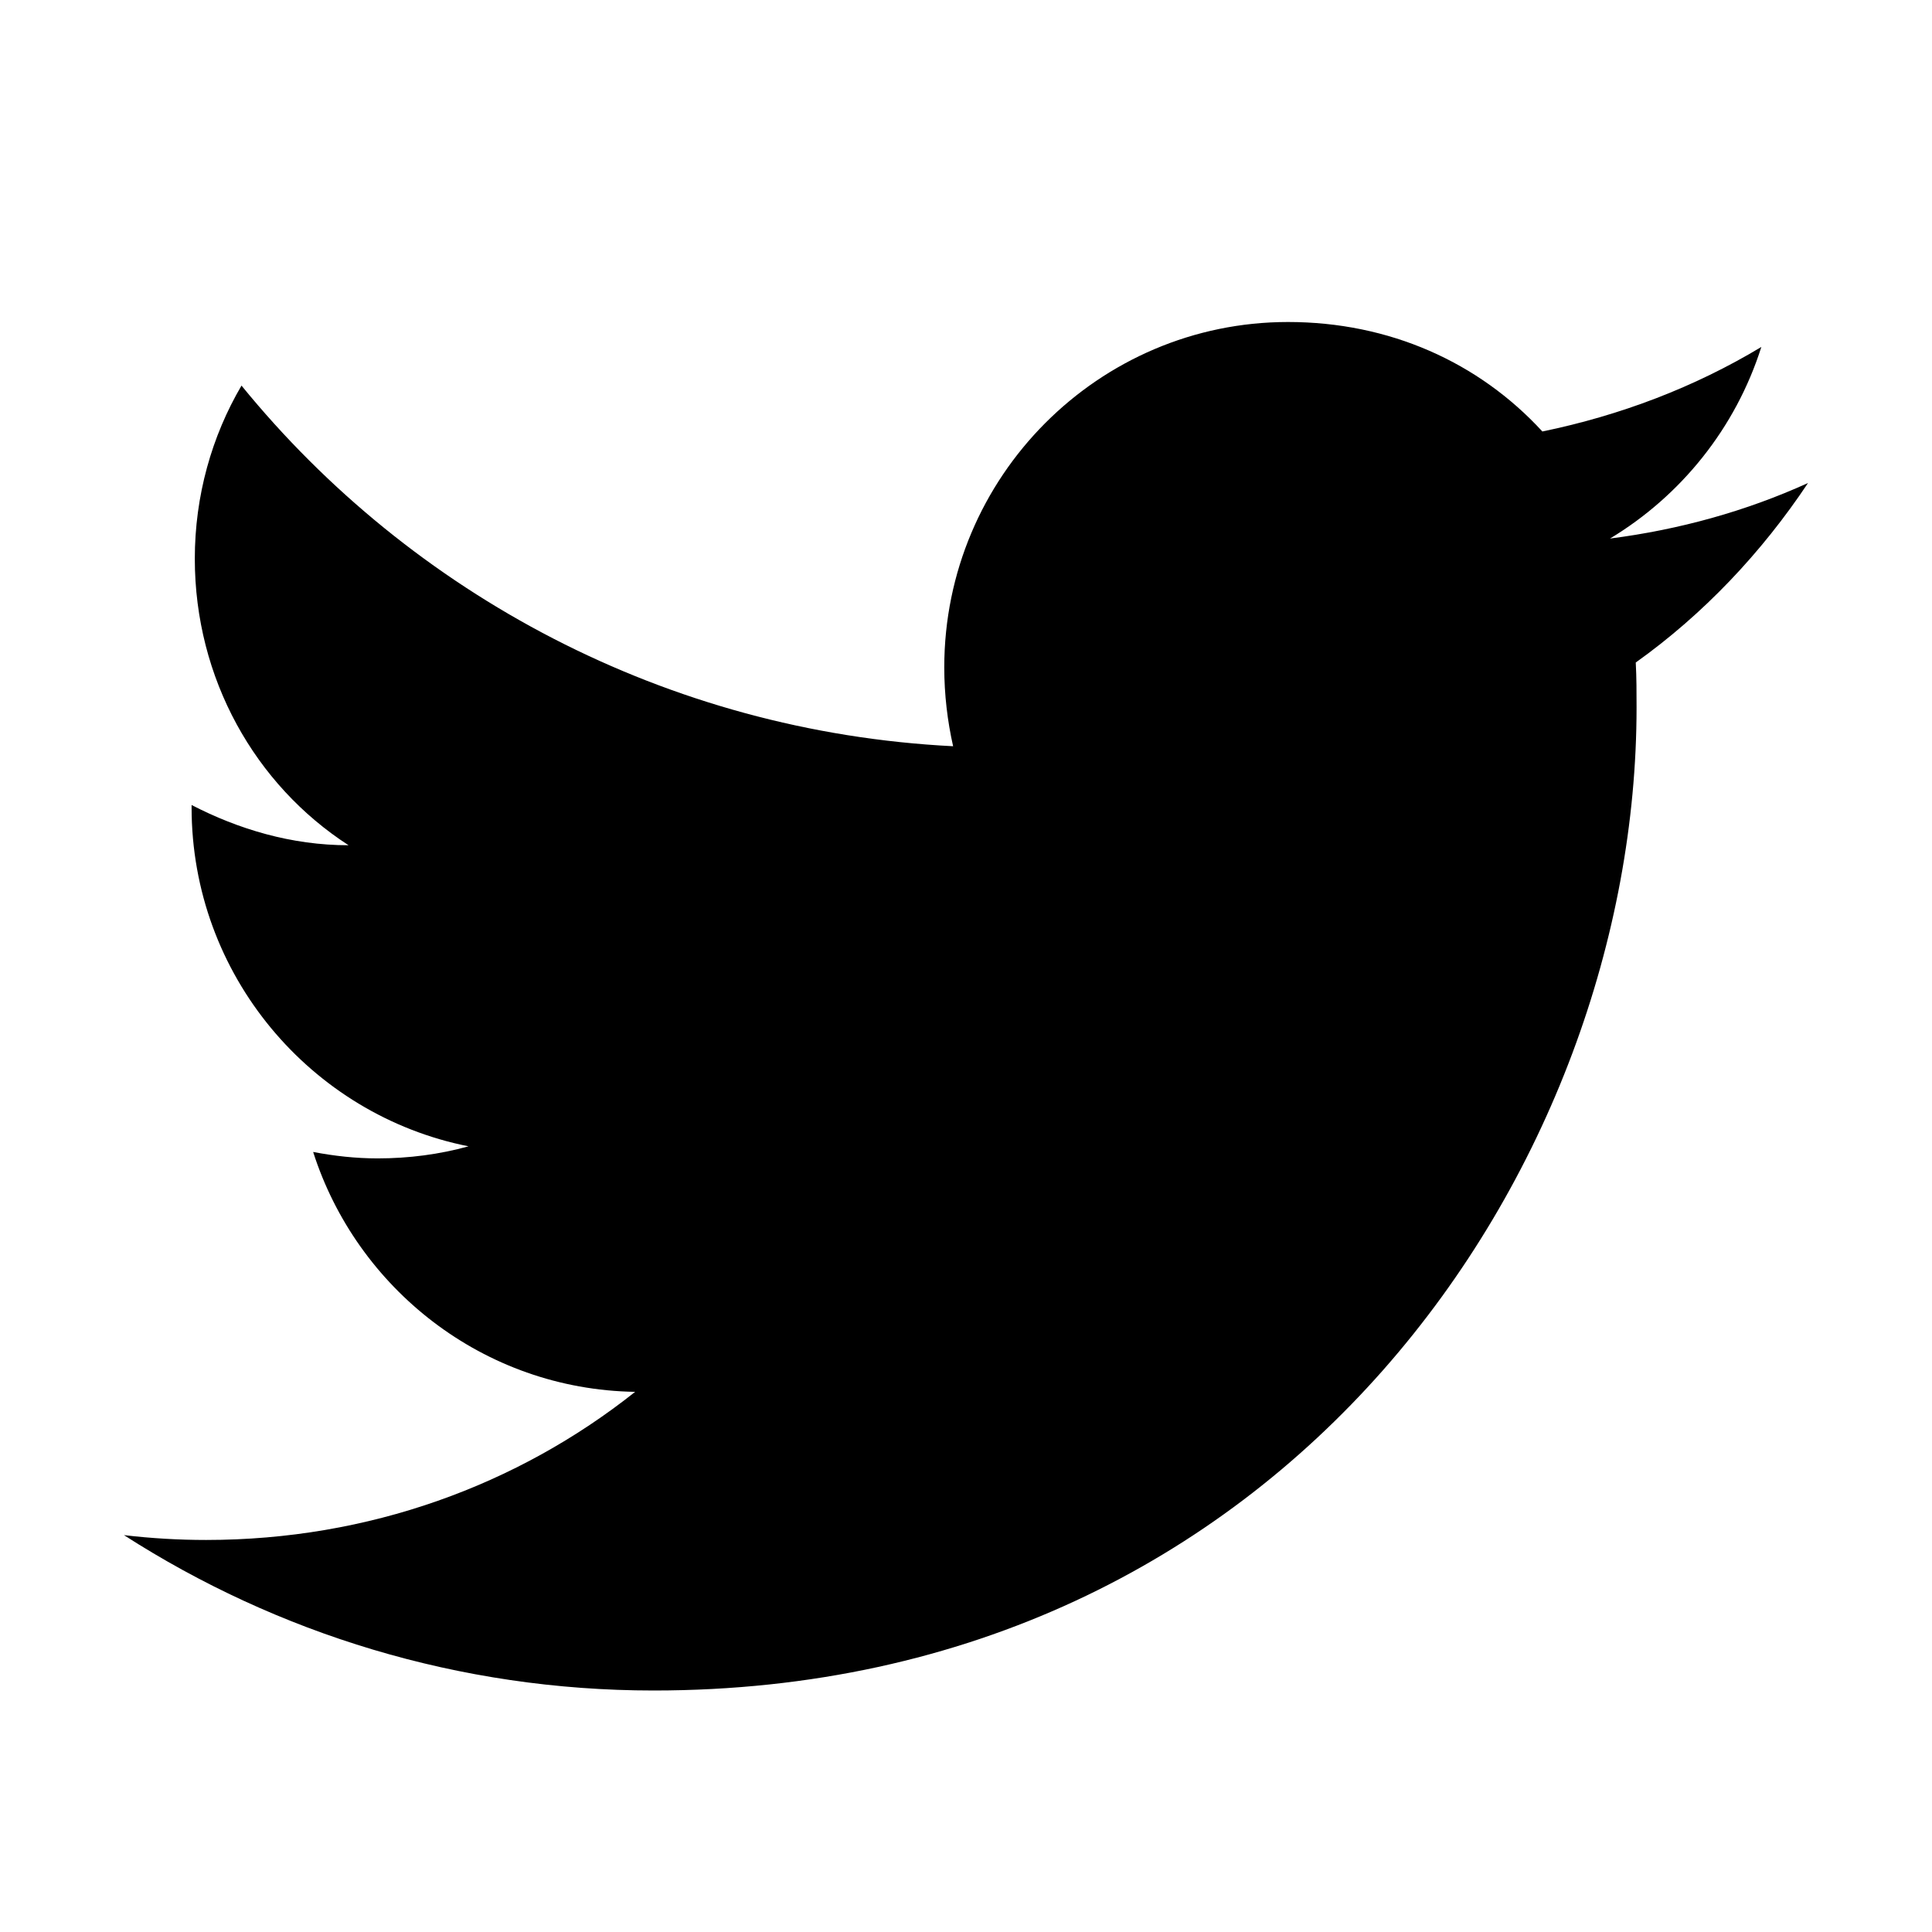
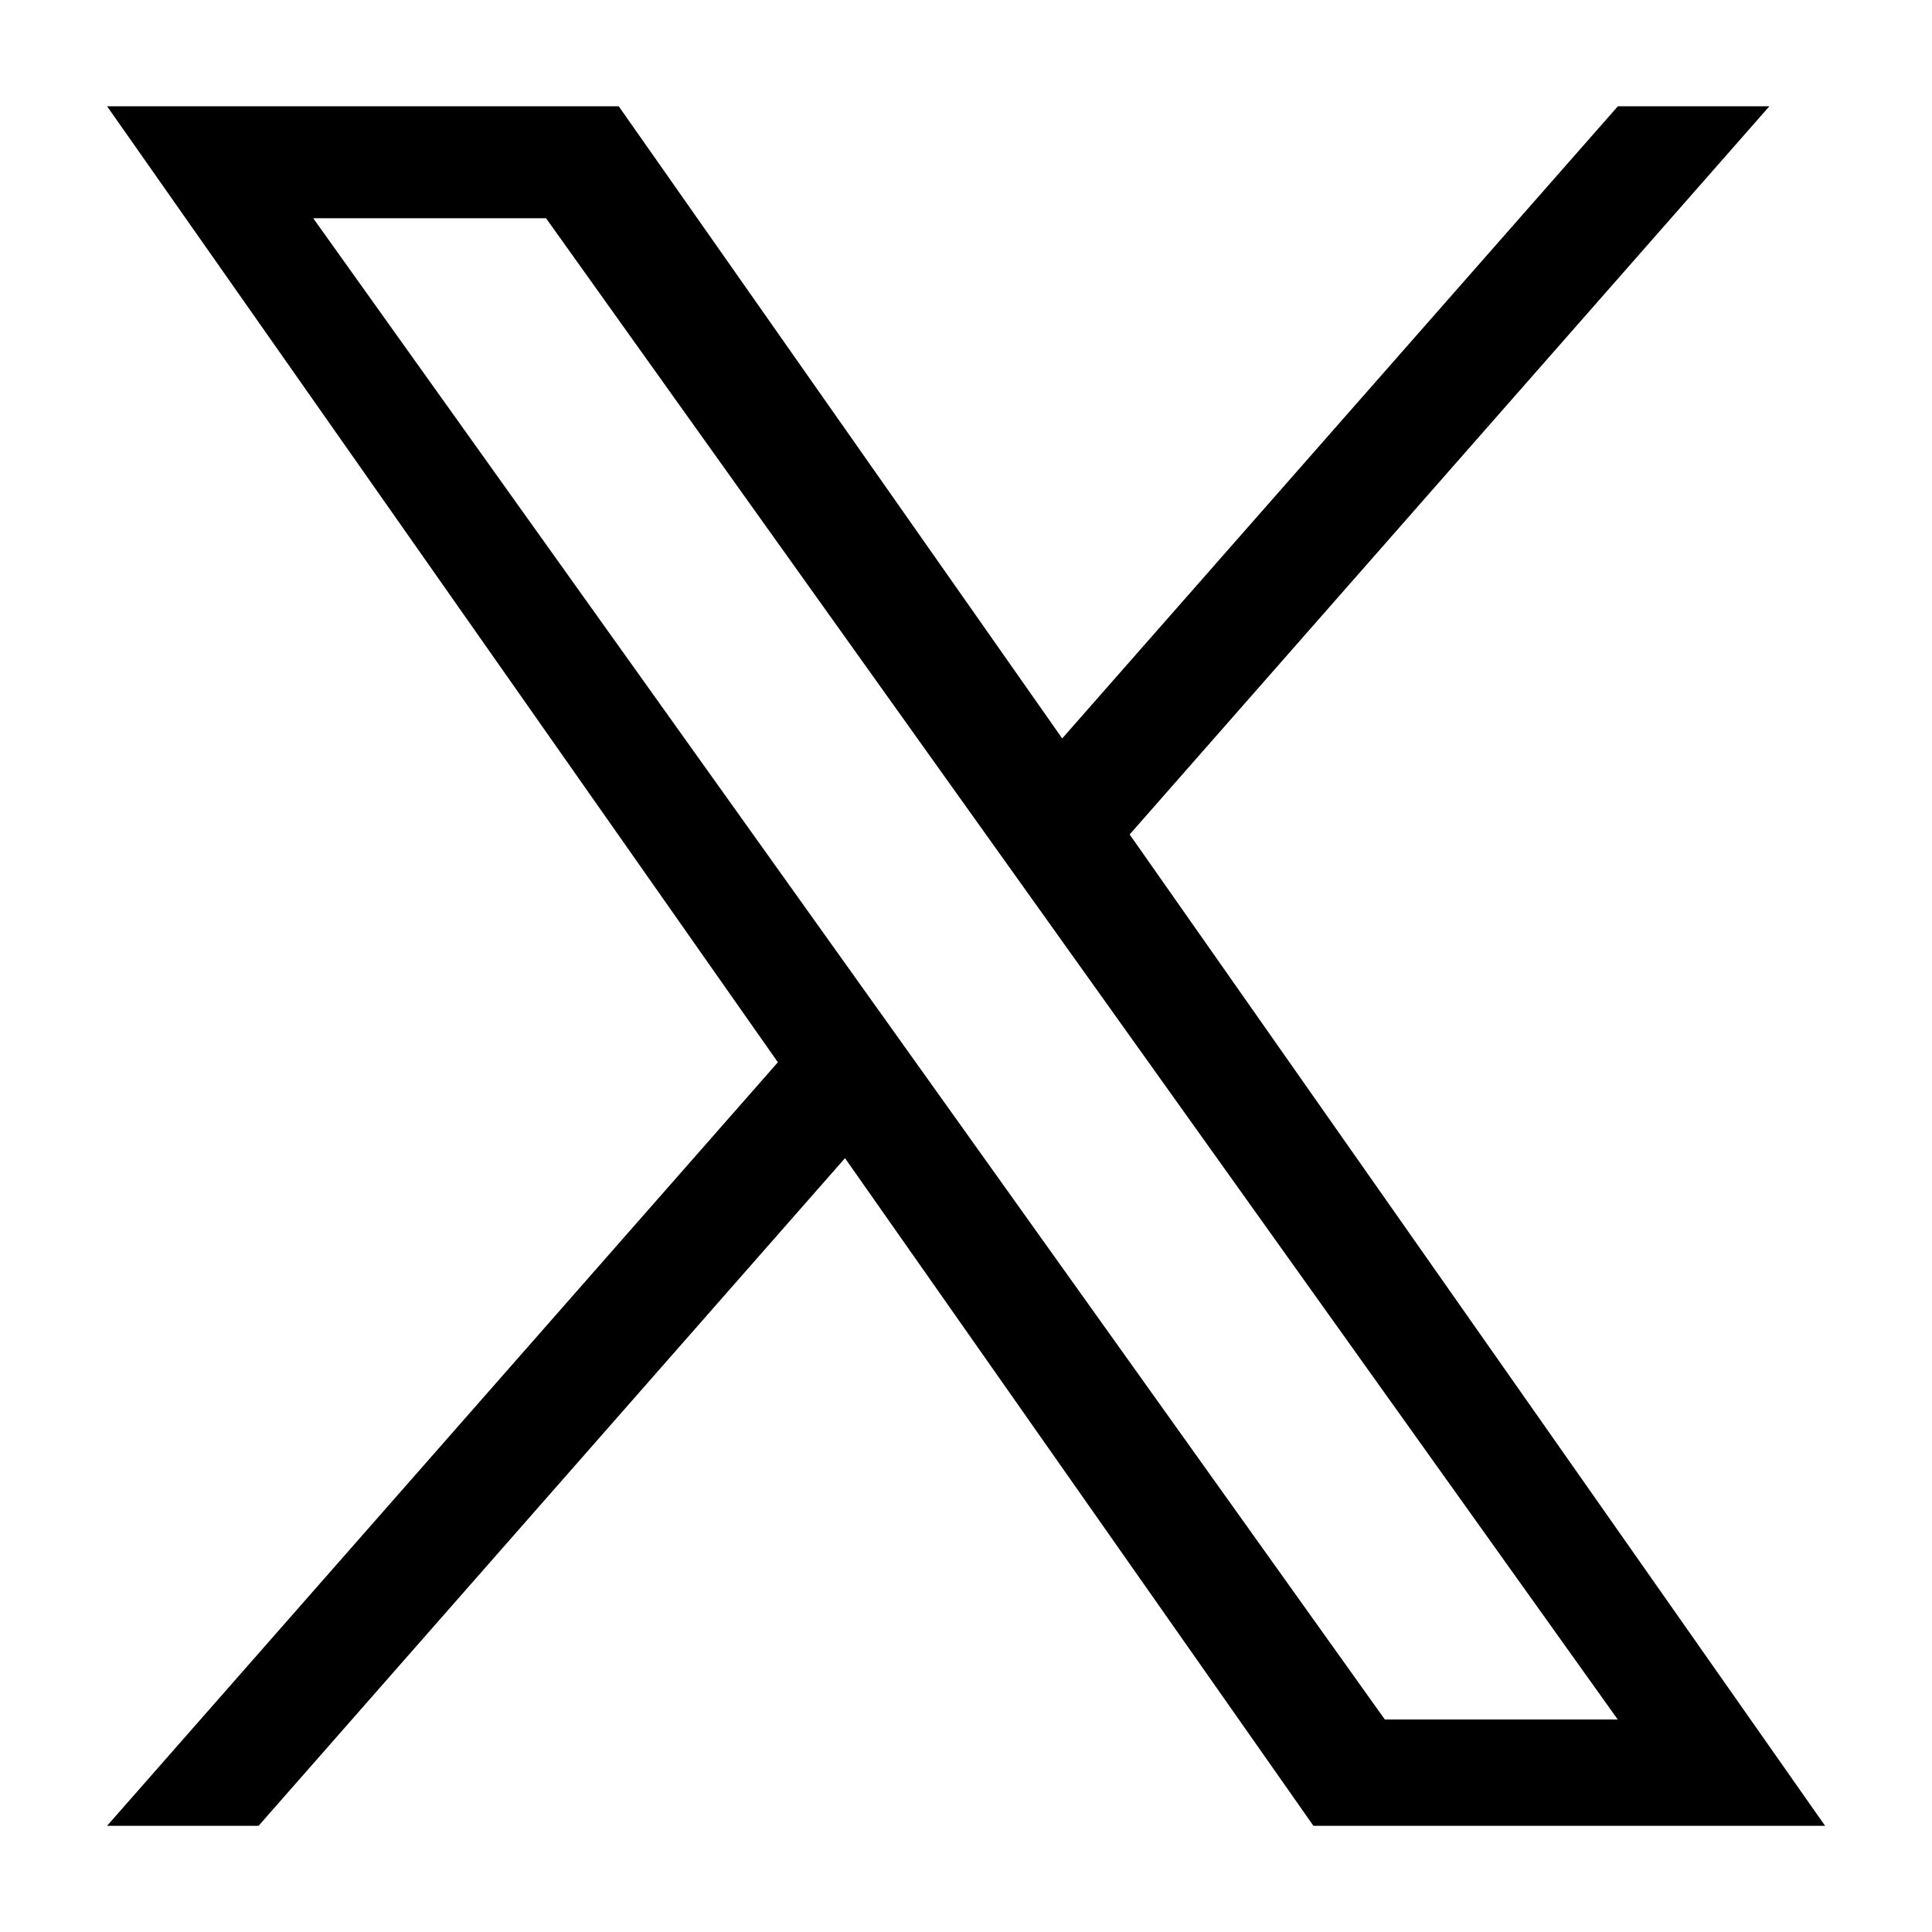
<svg xmlns="http://www.w3.org/2000/svg" width="24" height="24" version="1.1" viewBox="0 0 24 24">
-   <path d="m22.46 6c-0.77 0.35-1.6 0.58-2.46 0.69 0.88-0.53 1.56-1.37 1.88-2.38-0.83 0.5-1.75 0.85-2.72 1.05-0.79-0.86-1.9-1.36-3.16-1.36-2.35 0-4.27 1.92-4.27 4.29 0 0.34 0.04 0.67 0.11 0.98-3.56-0.18-6.73-1.89-8.84-4.48-0.37 0.63-0.58 1.37-0.58 2.15 0 1.49 0.75 2.81 1.91 3.56-0.71 0-1.37-0.2-1.95-0.5v0.03c0 2.08 1.48 3.82 3.44 4.21-0.36 0.1-0.74 0.15-1.13 0.15-0.27 0-0.54-0.03-0.8-0.08 0.54 1.69 2.11 2.95 4 2.98-1.46 1.16-3.31 1.84-5.33 1.84-0.34 0-0.68-0.02-1.02-0.06 1.9 1.22 4.16 1.93 6.58 1.93 7.88 0 12.21-6.54 12.21-12.21 0-0.19 0-0.37-0.01-0.56 0.84-0.6 1.56-1.36 2.14-2.23z" />
+   <path d="m14.033 10.366 7.947-9.046h-1.882l-6.903 7.853-5.509-7.853h-6.356l8.333 11.876-8.333 9.485h1.882l7.285-8.294 5.819 8.294h6.356m-18.781-19.97h2.892l13.313 18.649h-2.893" stroke-width=".071" />
</svg>
